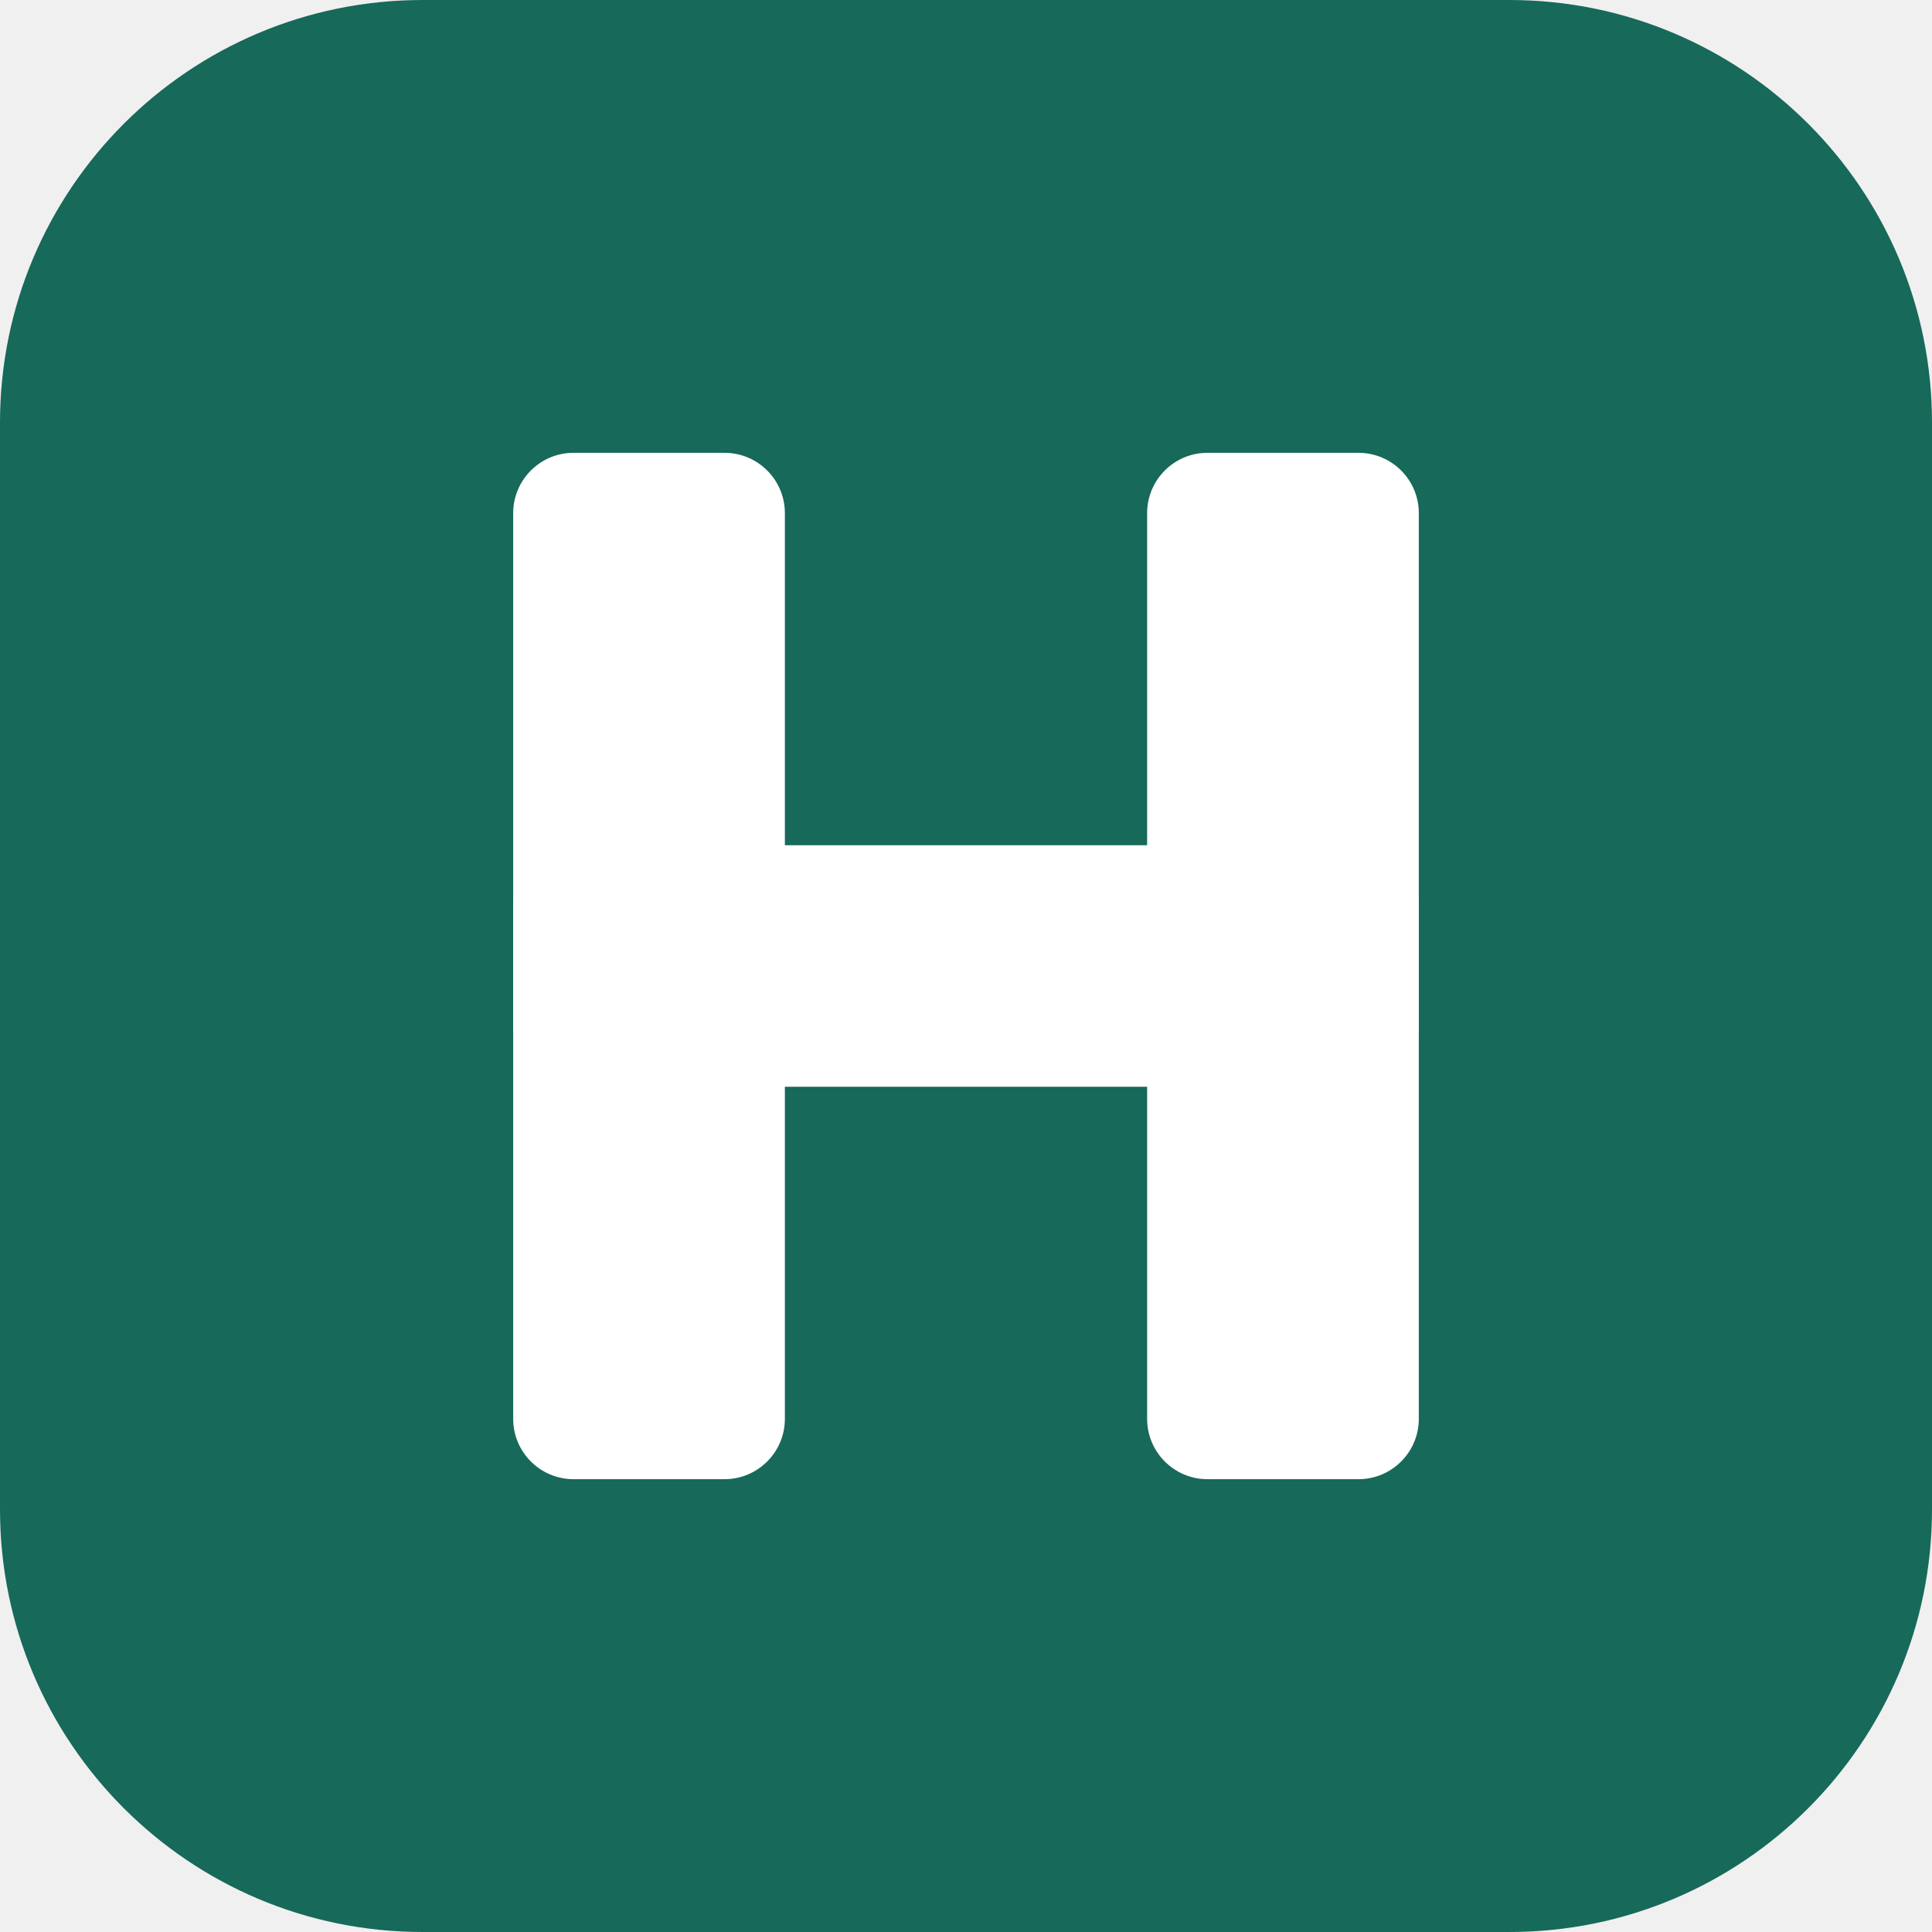
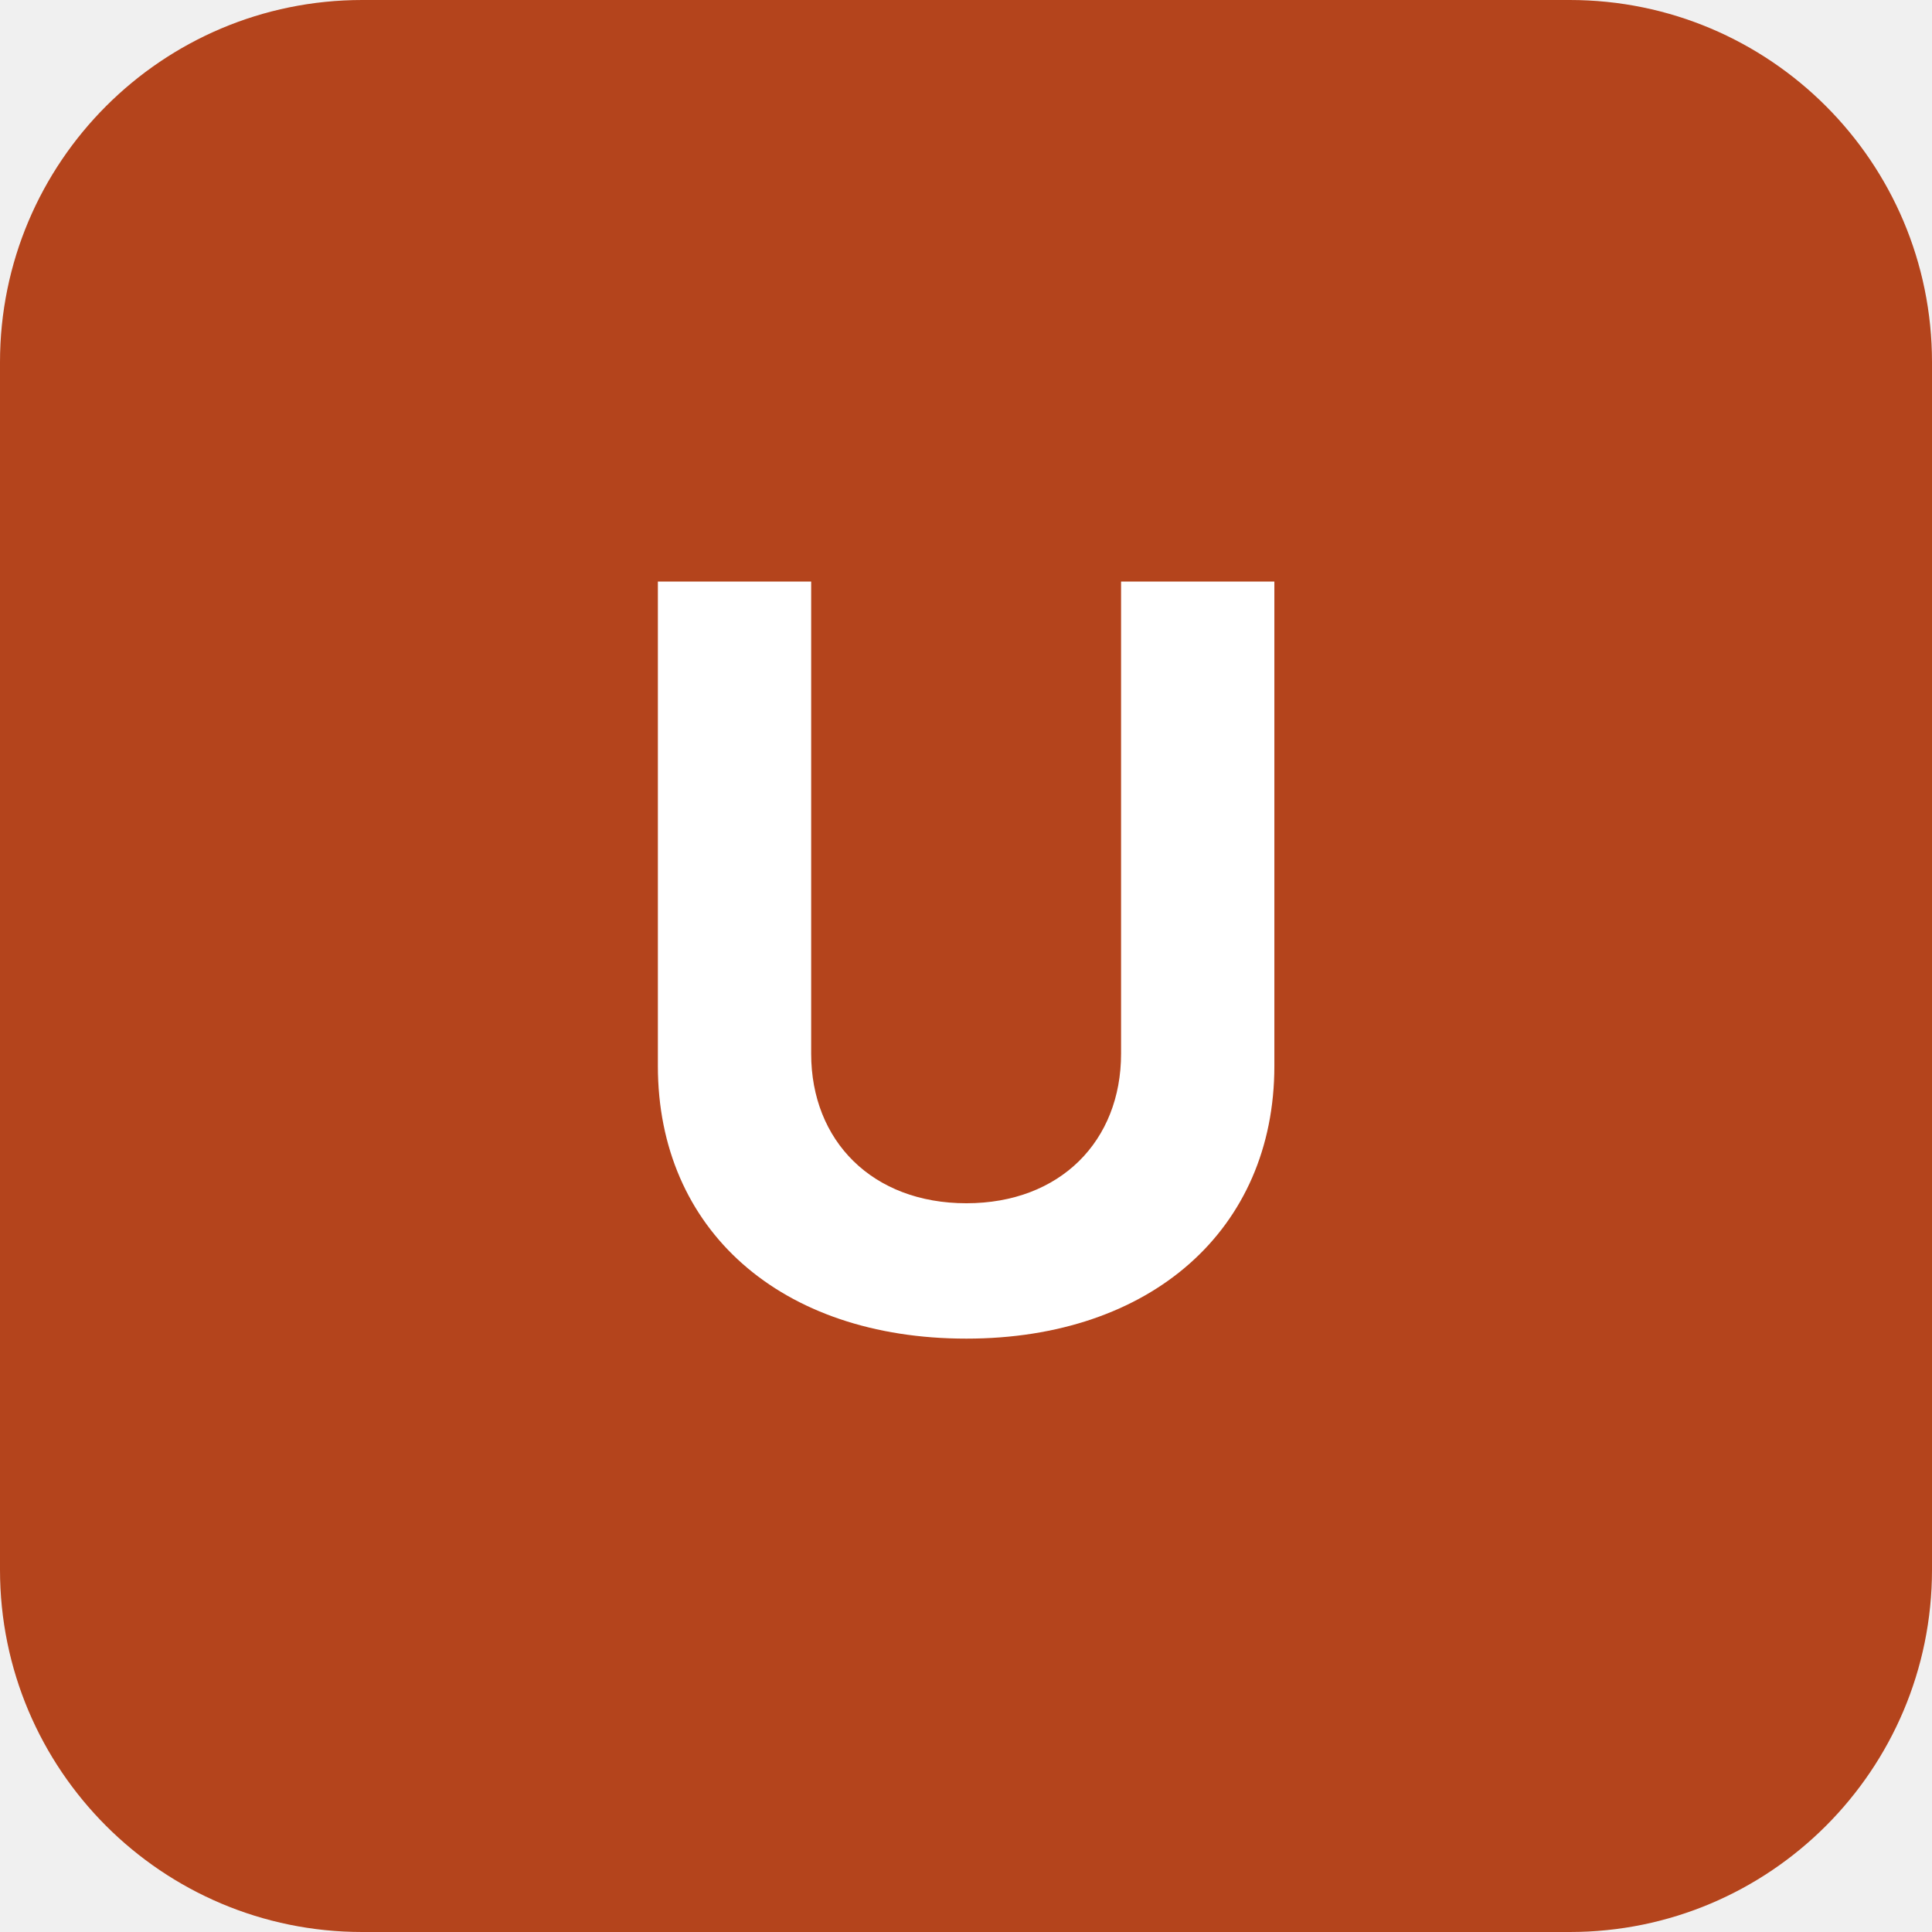
<svg xmlns="http://www.w3.org/2000/svg" viewBox="0 0 64 64">
-   <rect width="64" height="64" rx="14" fill="#17695a" />
-   <rect x="17" y="15" width="9" height="34" rx="2" fill="#fff" />
-   <rect x="38" y="15" width="9" height="34" rx="2" fill="#fff" />
-   <rect x="17" y="28" width="30" height="8" rx="2" fill="#fff" />
+   <rect width="64" height="64" rx="12" fill="#b4441c" />
+   <text x="32" y="44" font-size="34" font-weight="700" text-anchor="middle" fill="#fff" font-family="system-ui,-apple-system,Hiragino Sans,Segoe UI,sans-serif">U</text>
</svg>
